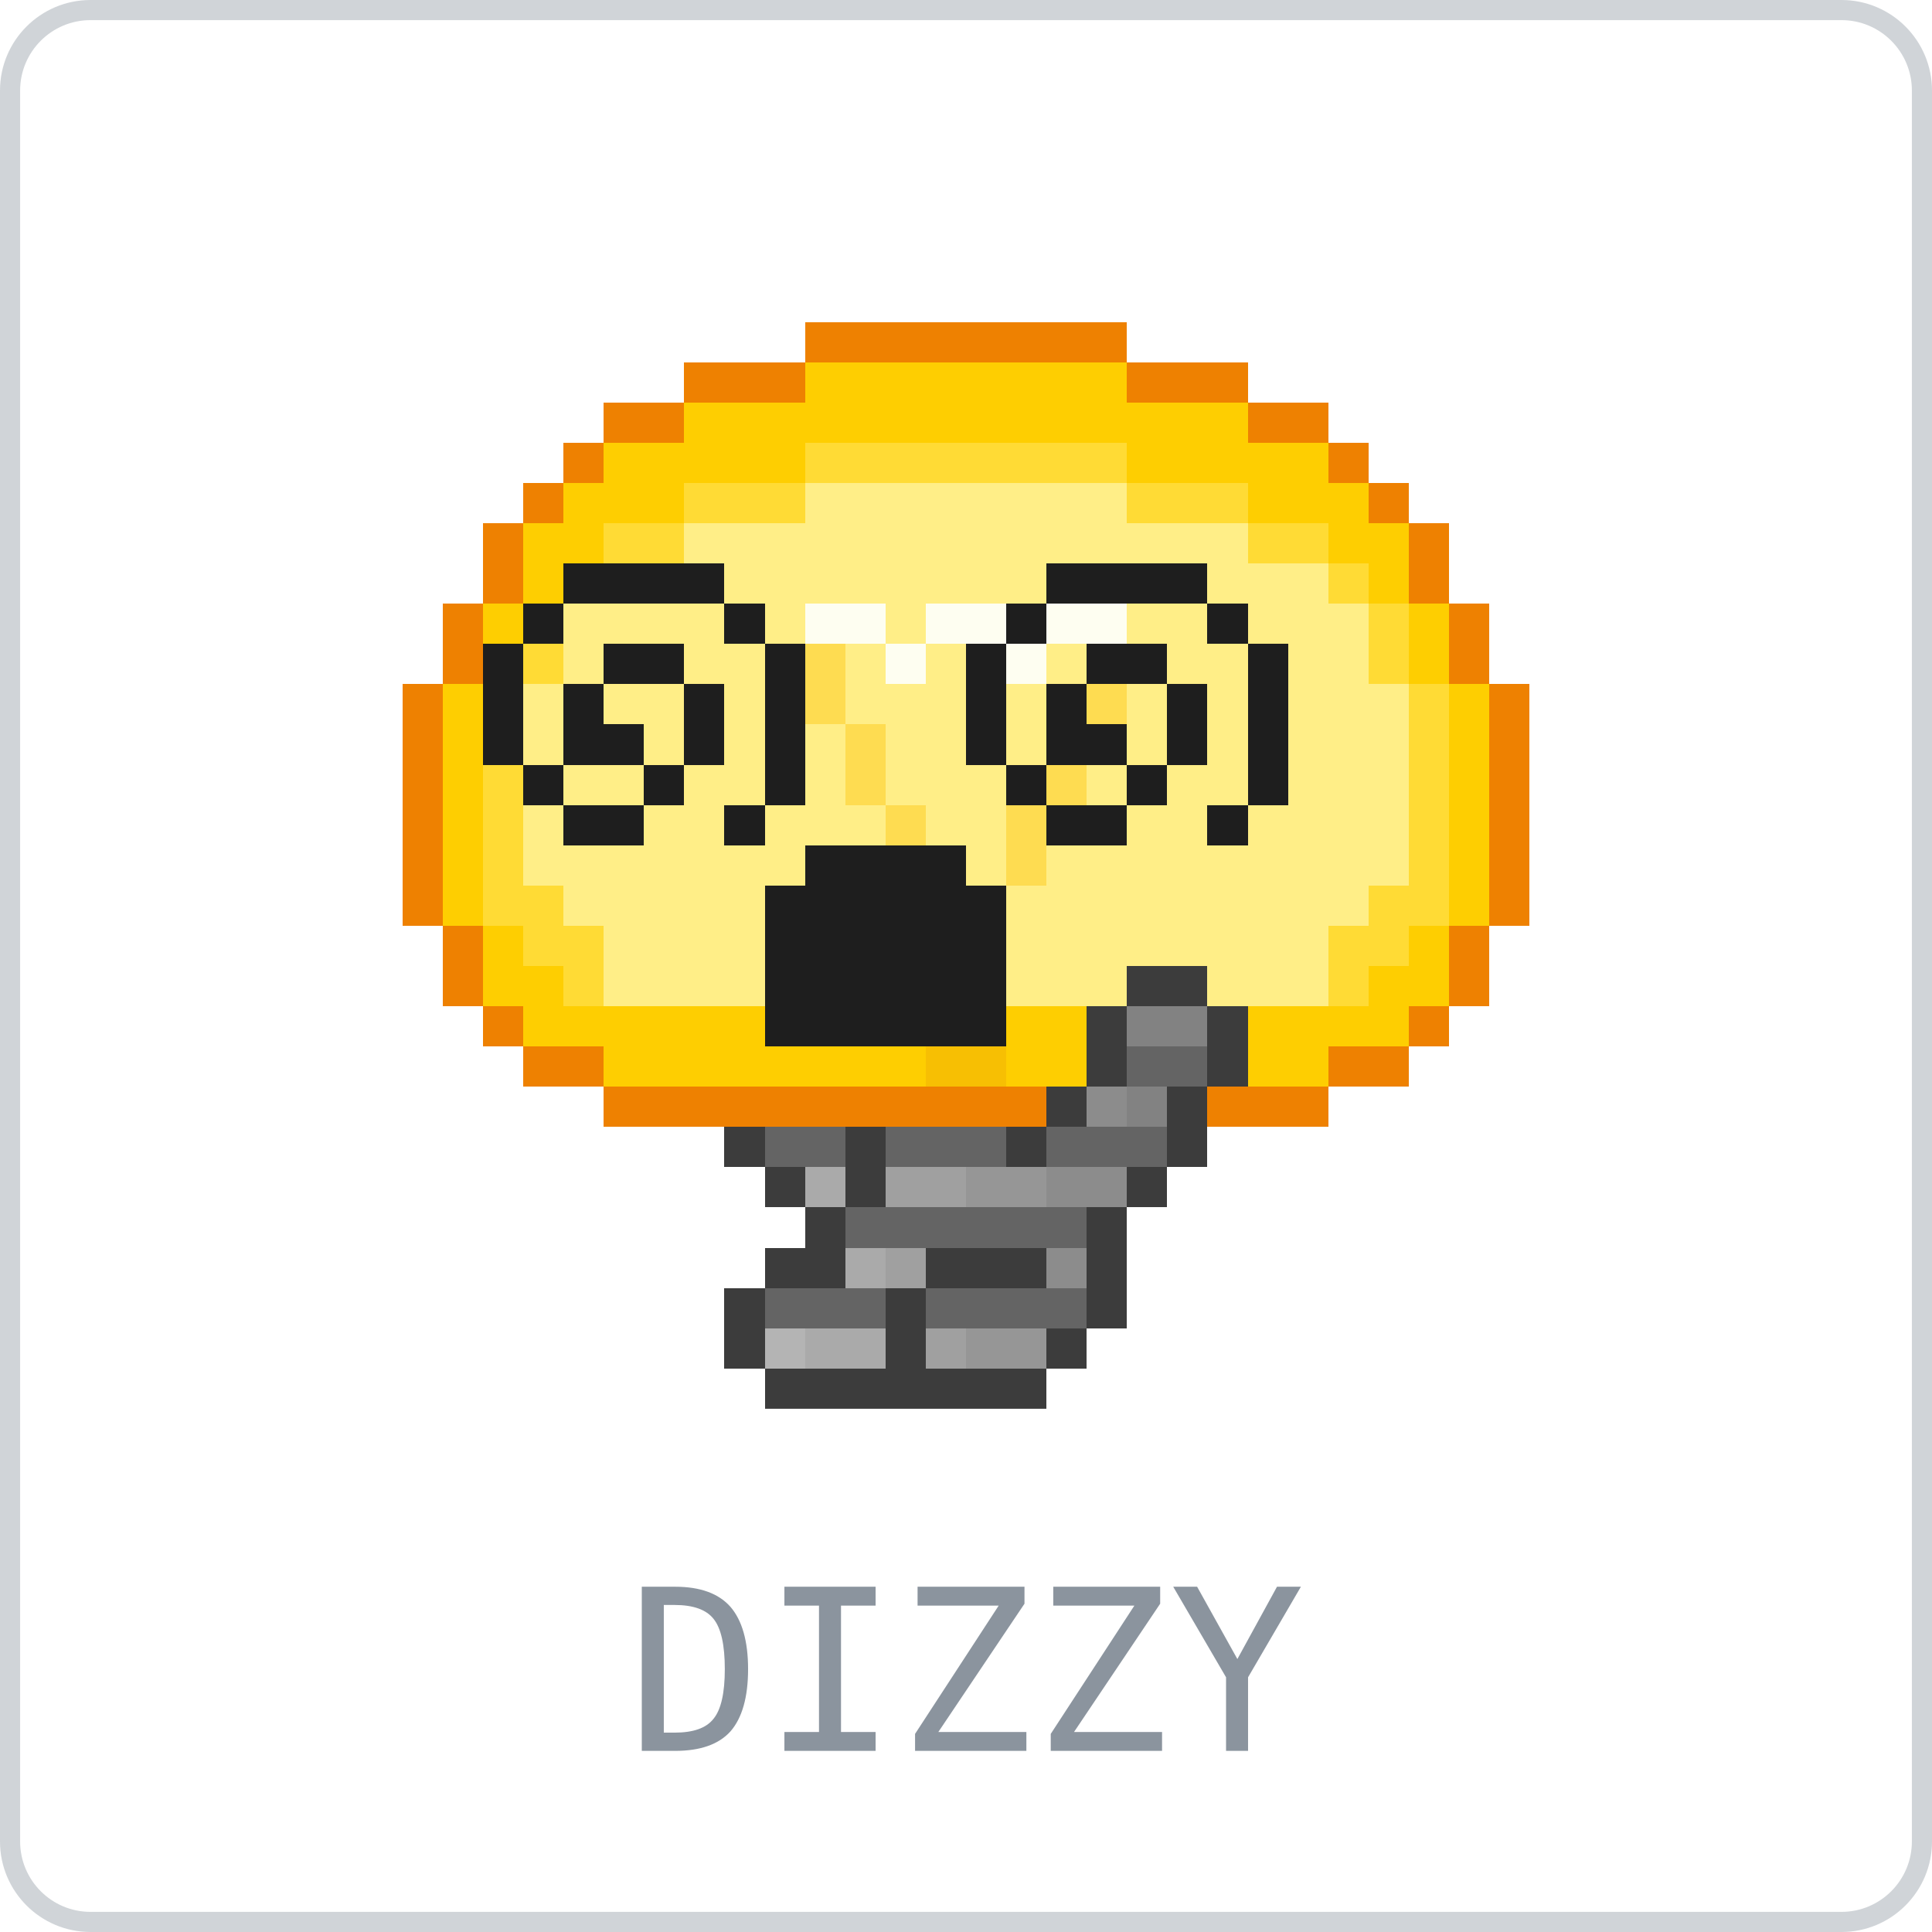
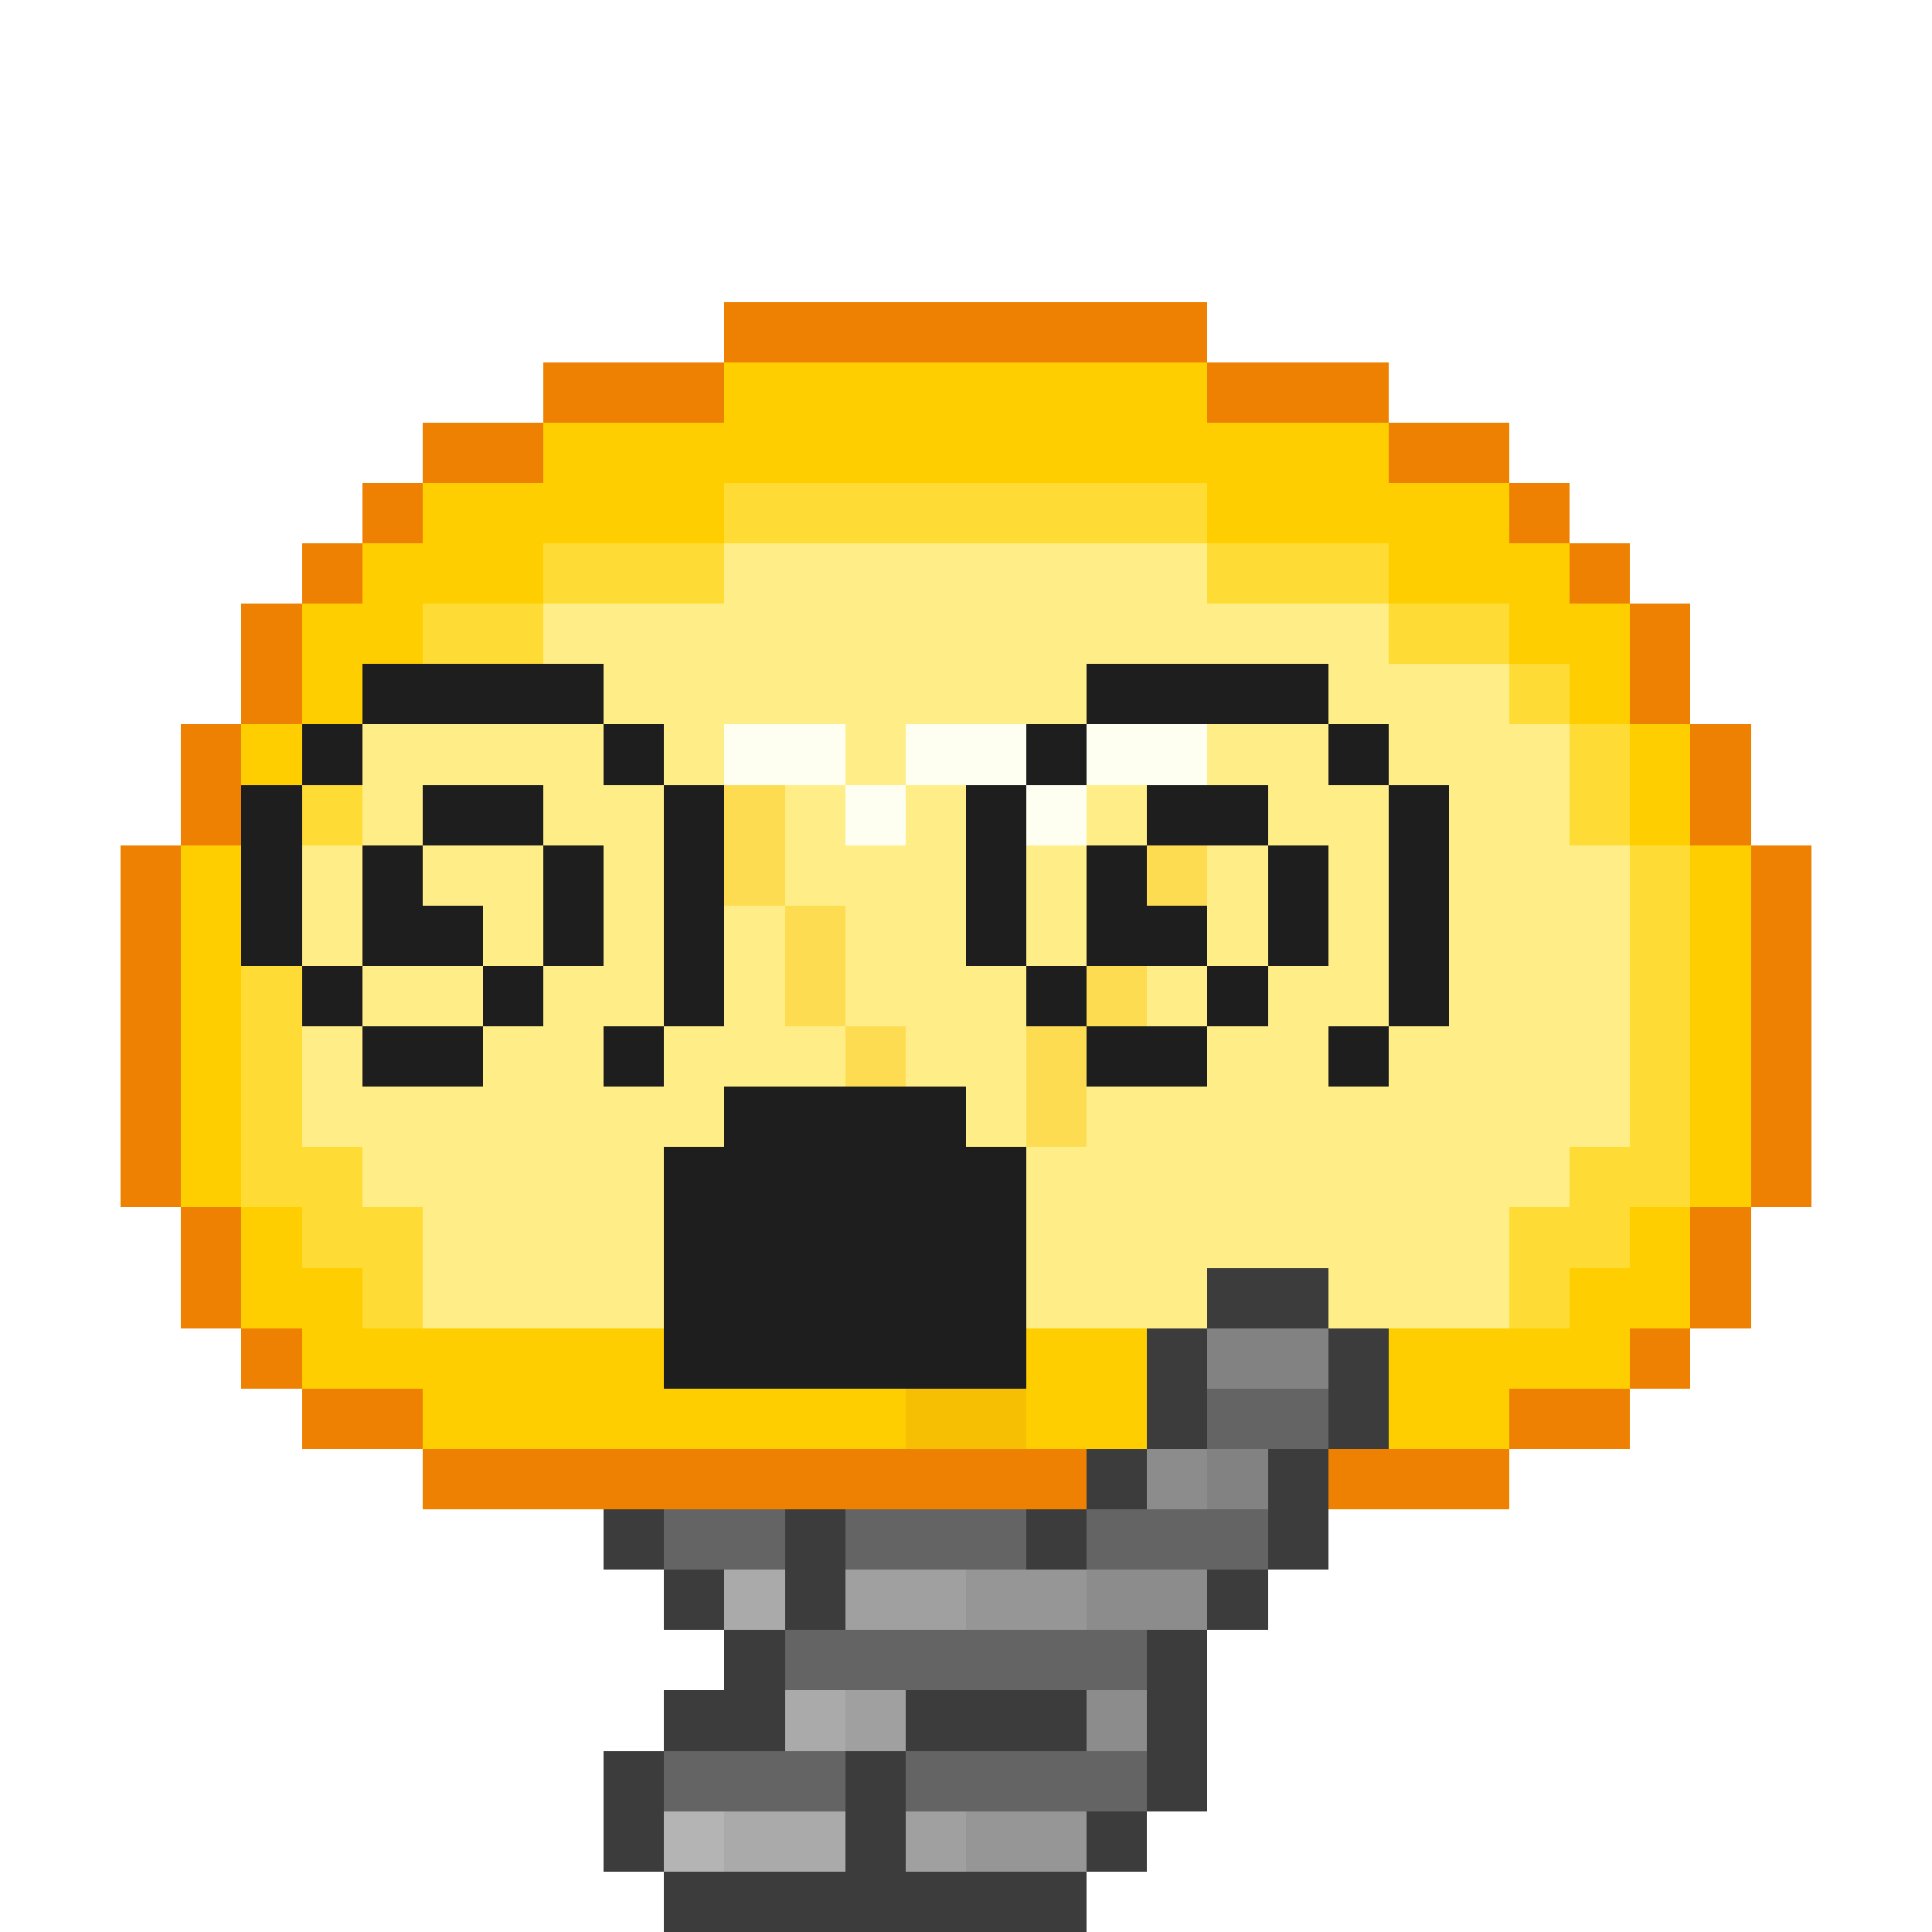
- <svg xmlns="http://www.w3.org/2000/svg" width="48" height="48" viewBox="0 0 48 48">
+ <svg xmlns="http://www.w3.org/2000/svg" width="32" height="32" viewBox="0 0 32 32">
  <defs>
    <clipPath id="frame">
      <rect width="32" height="32" />
    </clipPath>
  </defs>
-   <rect x=".25" y=".25" width="47.5" height="47.5" rx="2" fill="none" stroke="#8B949E" stroke-opacity=".4" stroke-width=".5" />
-   <text x="24.0" y="43.5" text-anchor="middle" font-size="5.6" fill="#8B949E" font-family="ui-monospace, SFMono-Regular, Menlo, Consolas, monospace">DIZZY</text>
-   <g transform="translate(8 3)" clip-path="url(#frame)" shape-rendering="crispEdges">
+   <g transform="translate(0 0)" clip-path="url(#frame)" shape-rendering="crispEdges">
    <path fill="#FFEE87" d="M12 9h8v1h-8zM9 10h14v1h-14zM10 11h8v1h-8zM22 11h3v1h-3zM6 12h4v1h-4zM11 12h1v1h-1zM14 12h1v1h-1zM20 12h2v1h-2zM23 12h3v1h-3zM6 13h1v1h-1zM9 13h2v1h-2zM13 13h1v1h-1zM15 13h1v1h-1zM18 13h1v1h-1zM21 13h2v1h-2zM24 13h2v1h-2zM5 14h1v1h-1zM7 14h2v1h-2zM10 14h1v1h-1zM13 14h3v1h-3zM17 14h1v1h-1zM20 14h1v1h-1zM22 14h1v1h-1zM24 14h3v1h-3zM5 15h1v1h-1zM8 15h1v1h-1zM10 15h1v1h-1zM12 15h1v1h-1zM14 15h2v1h-2zM17 15h1v1h-1zM20 15h1v1h-1zM22 15h1v1h-1zM24 15h3v1h-3zM6 16h2v1h-2zM9 16h2v1h-2zM12 16h1v1h-1zM14 16h3v1h-3zM19 16h1v1h-1zM21 16h2v1h-2zM24 16h3v1h-3zM5 17h1v1h-1zM8 17h2v1h-2zM11 17h3v1h-3zM15 17h2v1h-2zM20 17h2v1h-2zM23 17h4v1h-4zM5 18h7v1h-7zM16 18h1v1h-1zM18 18h9v1h-9zM6 19h5v1h-5zM17 19h9v1h-9zM7 20h4v1h-4zM17 20h8v1h-8zM7 21h4v1h-4zM17 21h3v1h-3zM22 21h3v1h-3z" />
    <path fill="#1E1E1E" d="M6 11h4v1h-4zM18 11h4v1h-4zM5 12h1v1h-1zM10 12h1v1h-1zM17 12h1v1h-1zM22 12h1v1h-1zM4 13h1v1h-1zM7 13h2v1h-2zM11 13h1v1h-1zM16 13h1v1h-1zM19 13h2v1h-2zM23 13h1v1h-1zM4 14h1v1h-1zM6 14h1v1h-1zM9 14h1v1h-1zM11 14h1v1h-1zM16 14h1v1h-1zM18 14h1v1h-1zM21 14h1v1h-1zM23 14h1v1h-1zM4 15h1v1h-1zM6 15h2v1h-2zM9 15h1v1h-1zM11 15h1v1h-1zM16 15h1v1h-1zM18 15h2v1h-2zM21 15h1v1h-1zM23 15h1v1h-1zM5 16h1v1h-1zM8 16h1v1h-1zM11 16h1v1h-1zM17 16h1v1h-1zM20 16h1v1h-1zM23 16h1v1h-1zM6 17h2v1h-2zM10 17h1v1h-1zM18 17h2v1h-2zM22 17h1v1h-1zM12 18h4v1h-4zM11 19h6v1h-6zM11 20h6v1h-6zM11 21h6v1h-6zM11 22h6v1h-6z" />
    <path fill="#EE8101" d="M12 5h8v1h-8zM9 6h3v1h-3zM20 6h3v1h-3zM7 7h2v1h-2zM23 7h2v1h-2zM6 8h1v1h-1zM25 8h1v1h-1zM5 9h1v1h-1zM26 9h1v1h-1zM4 10h1v1h-1zM27 10h1v1h-1zM4 11h1v1h-1zM27 11h1v1h-1zM3 12h1v1h-1zM28 12h1v1h-1zM3 13h1v1h-1zM28 13h1v1h-1zM2 14h1v1h-1zM29 14h1v1h-1zM2 15h1v1h-1zM29 15h1v1h-1zM2 16h1v1h-1zM29 16h1v1h-1zM2 17h1v1h-1zM29 17h1v1h-1zM2 18h1v1h-1zM29 18h1v1h-1zM2 19h1v1h-1zM29 19h1v1h-1zM3 20h1v1h-1zM28 20h1v1h-1zM3 21h1v1h-1zM28 21h1v1h-1zM4 22h1v1h-1zM27 22h1v1h-1zM5 23h2v1h-2zM25 23h2v1h-2zM7 24h11v1h-11zM22 24h3v1h-3z" />
    <path fill="#FECE01" d="M12 6h8v1h-8zM9 7h14v1h-14zM7 8h5v1h-5zM20 8h5v1h-5zM6 9h3v1h-3zM23 9h3v1h-3zM5 10h2v1h-2zM25 10h2v1h-2zM5 11h1v1h-1zM26 11h1v1h-1zM4 12h1v1h-1zM27 12h1v1h-1zM27 13h1v1h-1zM3 14h1v1h-1zM28 14h1v1h-1zM3 15h1v1h-1zM28 15h1v1h-1zM3 16h1v1h-1zM28 16h1v1h-1zM3 17h1v1h-1zM28 17h1v1h-1zM3 18h1v1h-1zM28 18h1v1h-1zM3 19h1v1h-1zM28 19h1v1h-1zM4 20h1v1h-1zM27 20h1v1h-1zM4 21h2v1h-2zM26 21h2v1h-2zM5 22h6v1h-6zM17 22h2v1h-2zM23 22h4v1h-4zM7 23h8v1h-8zM17 23h2v1h-2zM23 23h2v1h-2z" />
    <path fill="#3C3C3C" d="M20 21h2v1h-2zM19 22h1v1h-1zM22 22h1v1h-1zM19 23h1v1h-1zM22 23h1v1h-1zM18 24h1v1h-1zM21 24h1v1h-1zM10 25h1v1h-1zM13 25h1v1h-1zM17 25h1v1h-1zM21 25h1v1h-1zM11 26h1v1h-1zM13 26h1v1h-1zM20 26h1v1h-1zM12 27h1v1h-1zM19 27h1v1h-1zM11 28h2v1h-2zM15 28h3v1h-3zM19 28h1v1h-1zM10 29h1v1h-1zM14 29h1v1h-1zM19 29h1v1h-1zM10 30h1v1h-1zM14 30h1v1h-1zM18 30h1v1h-1zM11 31h7v1h-7z" />
    <path fill="#FFDB35" d="M12 8h8v1h-8zM9 9h3v1h-3zM20 9h3v1h-3zM7 10h2v1h-2zM23 10h2v1h-2zM25 11h1v1h-1zM26 12h1v1h-1zM5 13h1v1h-1zM26 13h1v1h-1zM27 14h1v1h-1zM27 15h1v1h-1zM4 16h1v1h-1zM27 16h1v1h-1zM4 17h1v1h-1zM27 17h1v1h-1zM4 18h1v1h-1zM27 18h1v1h-1zM4 19h2v1h-2zM26 19h2v1h-2zM5 20h2v1h-2zM25 20h2v1h-2zM6 21h1v1h-1zM25 21h1v1h-1z" />
    <path fill="#FEDC51" d="M12 13h1v1h-1zM12 14h1v1h-1zM19 14h1v1h-1zM13 15h1v1h-1zM13 16h1v1h-1zM18 16h1v1h-1zM14 17h1v1h-1zM17 17h1v1h-1zM17 18h1v1h-1z" />
    <path fill="#646464" d="M20 23h2v1h-2zM11 25h2v1h-2zM14 25h3v1h-3zM18 25h3v1h-3zM13 27h6v1h-6zM11 29h3v1h-3zM15 29h4v1h-4z" />
    <path fill="#FEFEF1" d="M12 12h2v1h-2zM15 12h2v1h-2zM18 12h2v1h-2zM14 13h1v1h-1zM17 13h1v1h-1z" />
    <path fill="#8C8C8C" d="M19 24h1v1h-1zM18 26h2v1h-2zM18 28h1v1h-1z" />
    <path fill="#AAAAAA" d="M12 26h1v1h-1zM13 28h1v1h-1zM12 30h2v1h-2z" />
    <path fill="#A0A0A0" d="M14 26h2v1h-2zM14 28h1v1h-1zM15 30h1v1h-1z" />
    <path fill="#828282" d="M20 22h2v1h-2zM20 24h1v1h-1z" />
    <path fill="#969696" d="M16 26h2v1h-2zM16 30h2v1h-2z" />
    <path fill="#F7BF03" d="M15 23h2v1h-2z" />
    <path fill="#B4B4B4" d="M11 30h1v1h-1z" />
  </g>
</svg>
